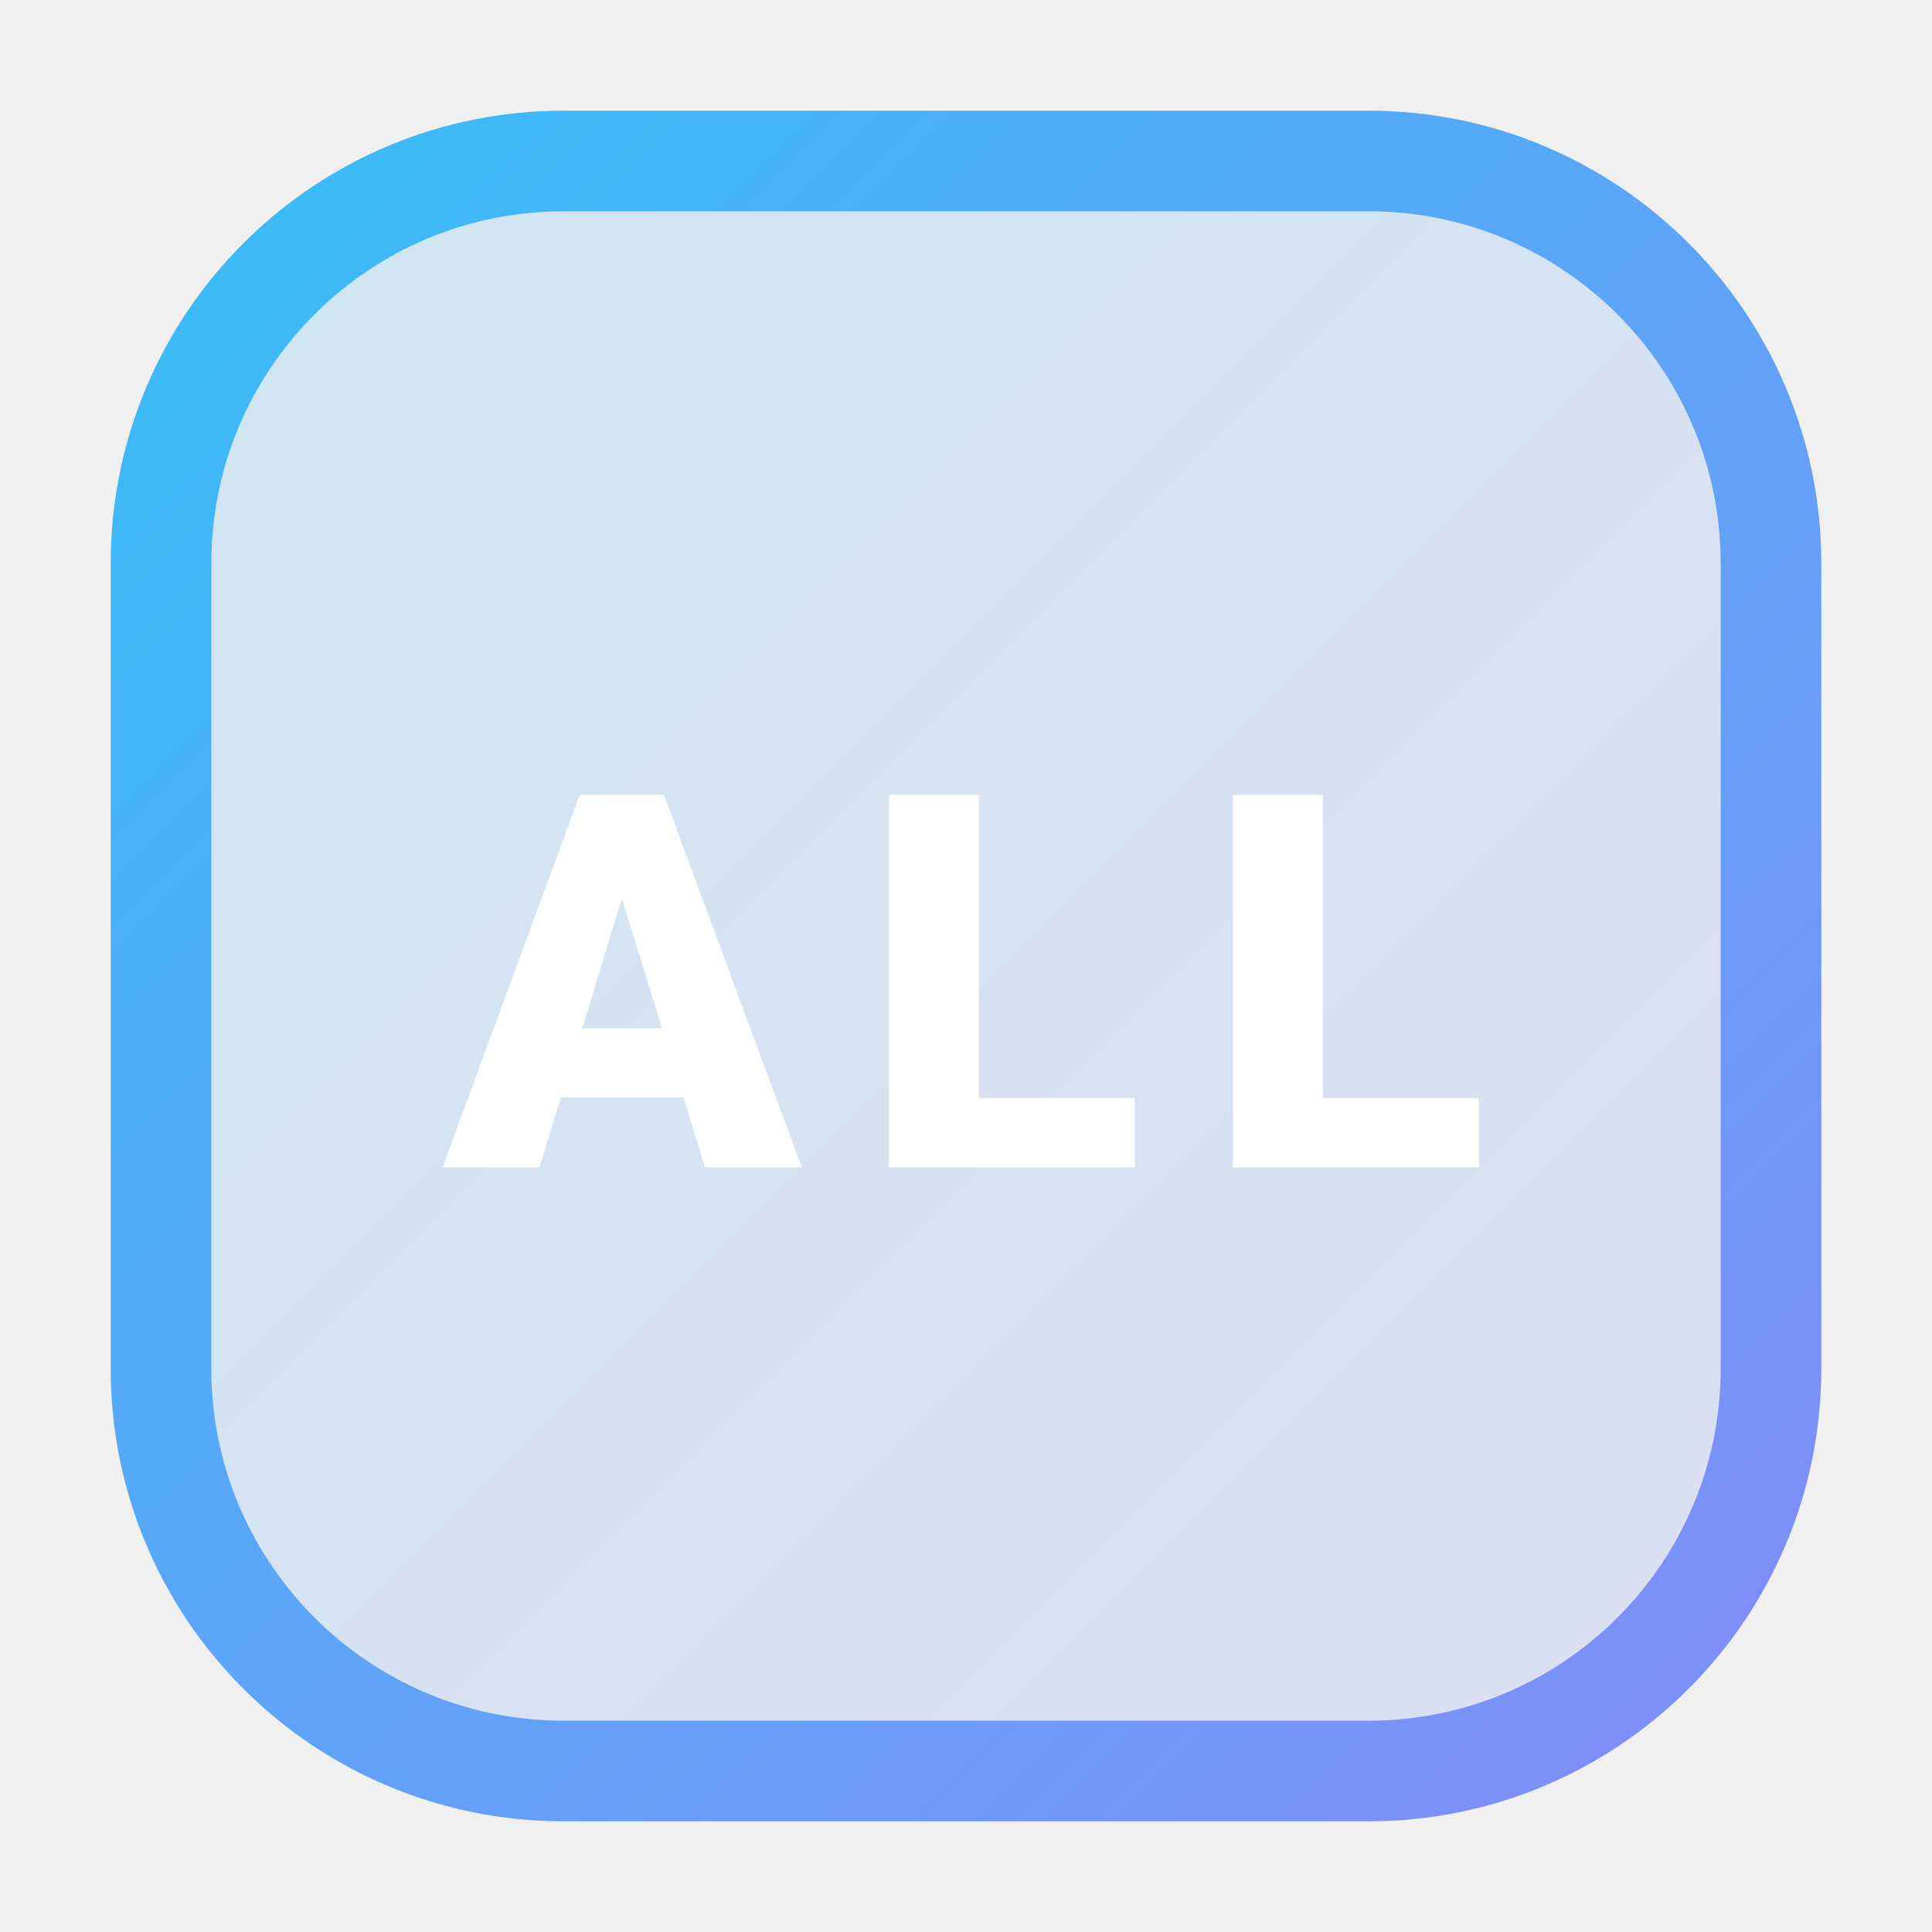
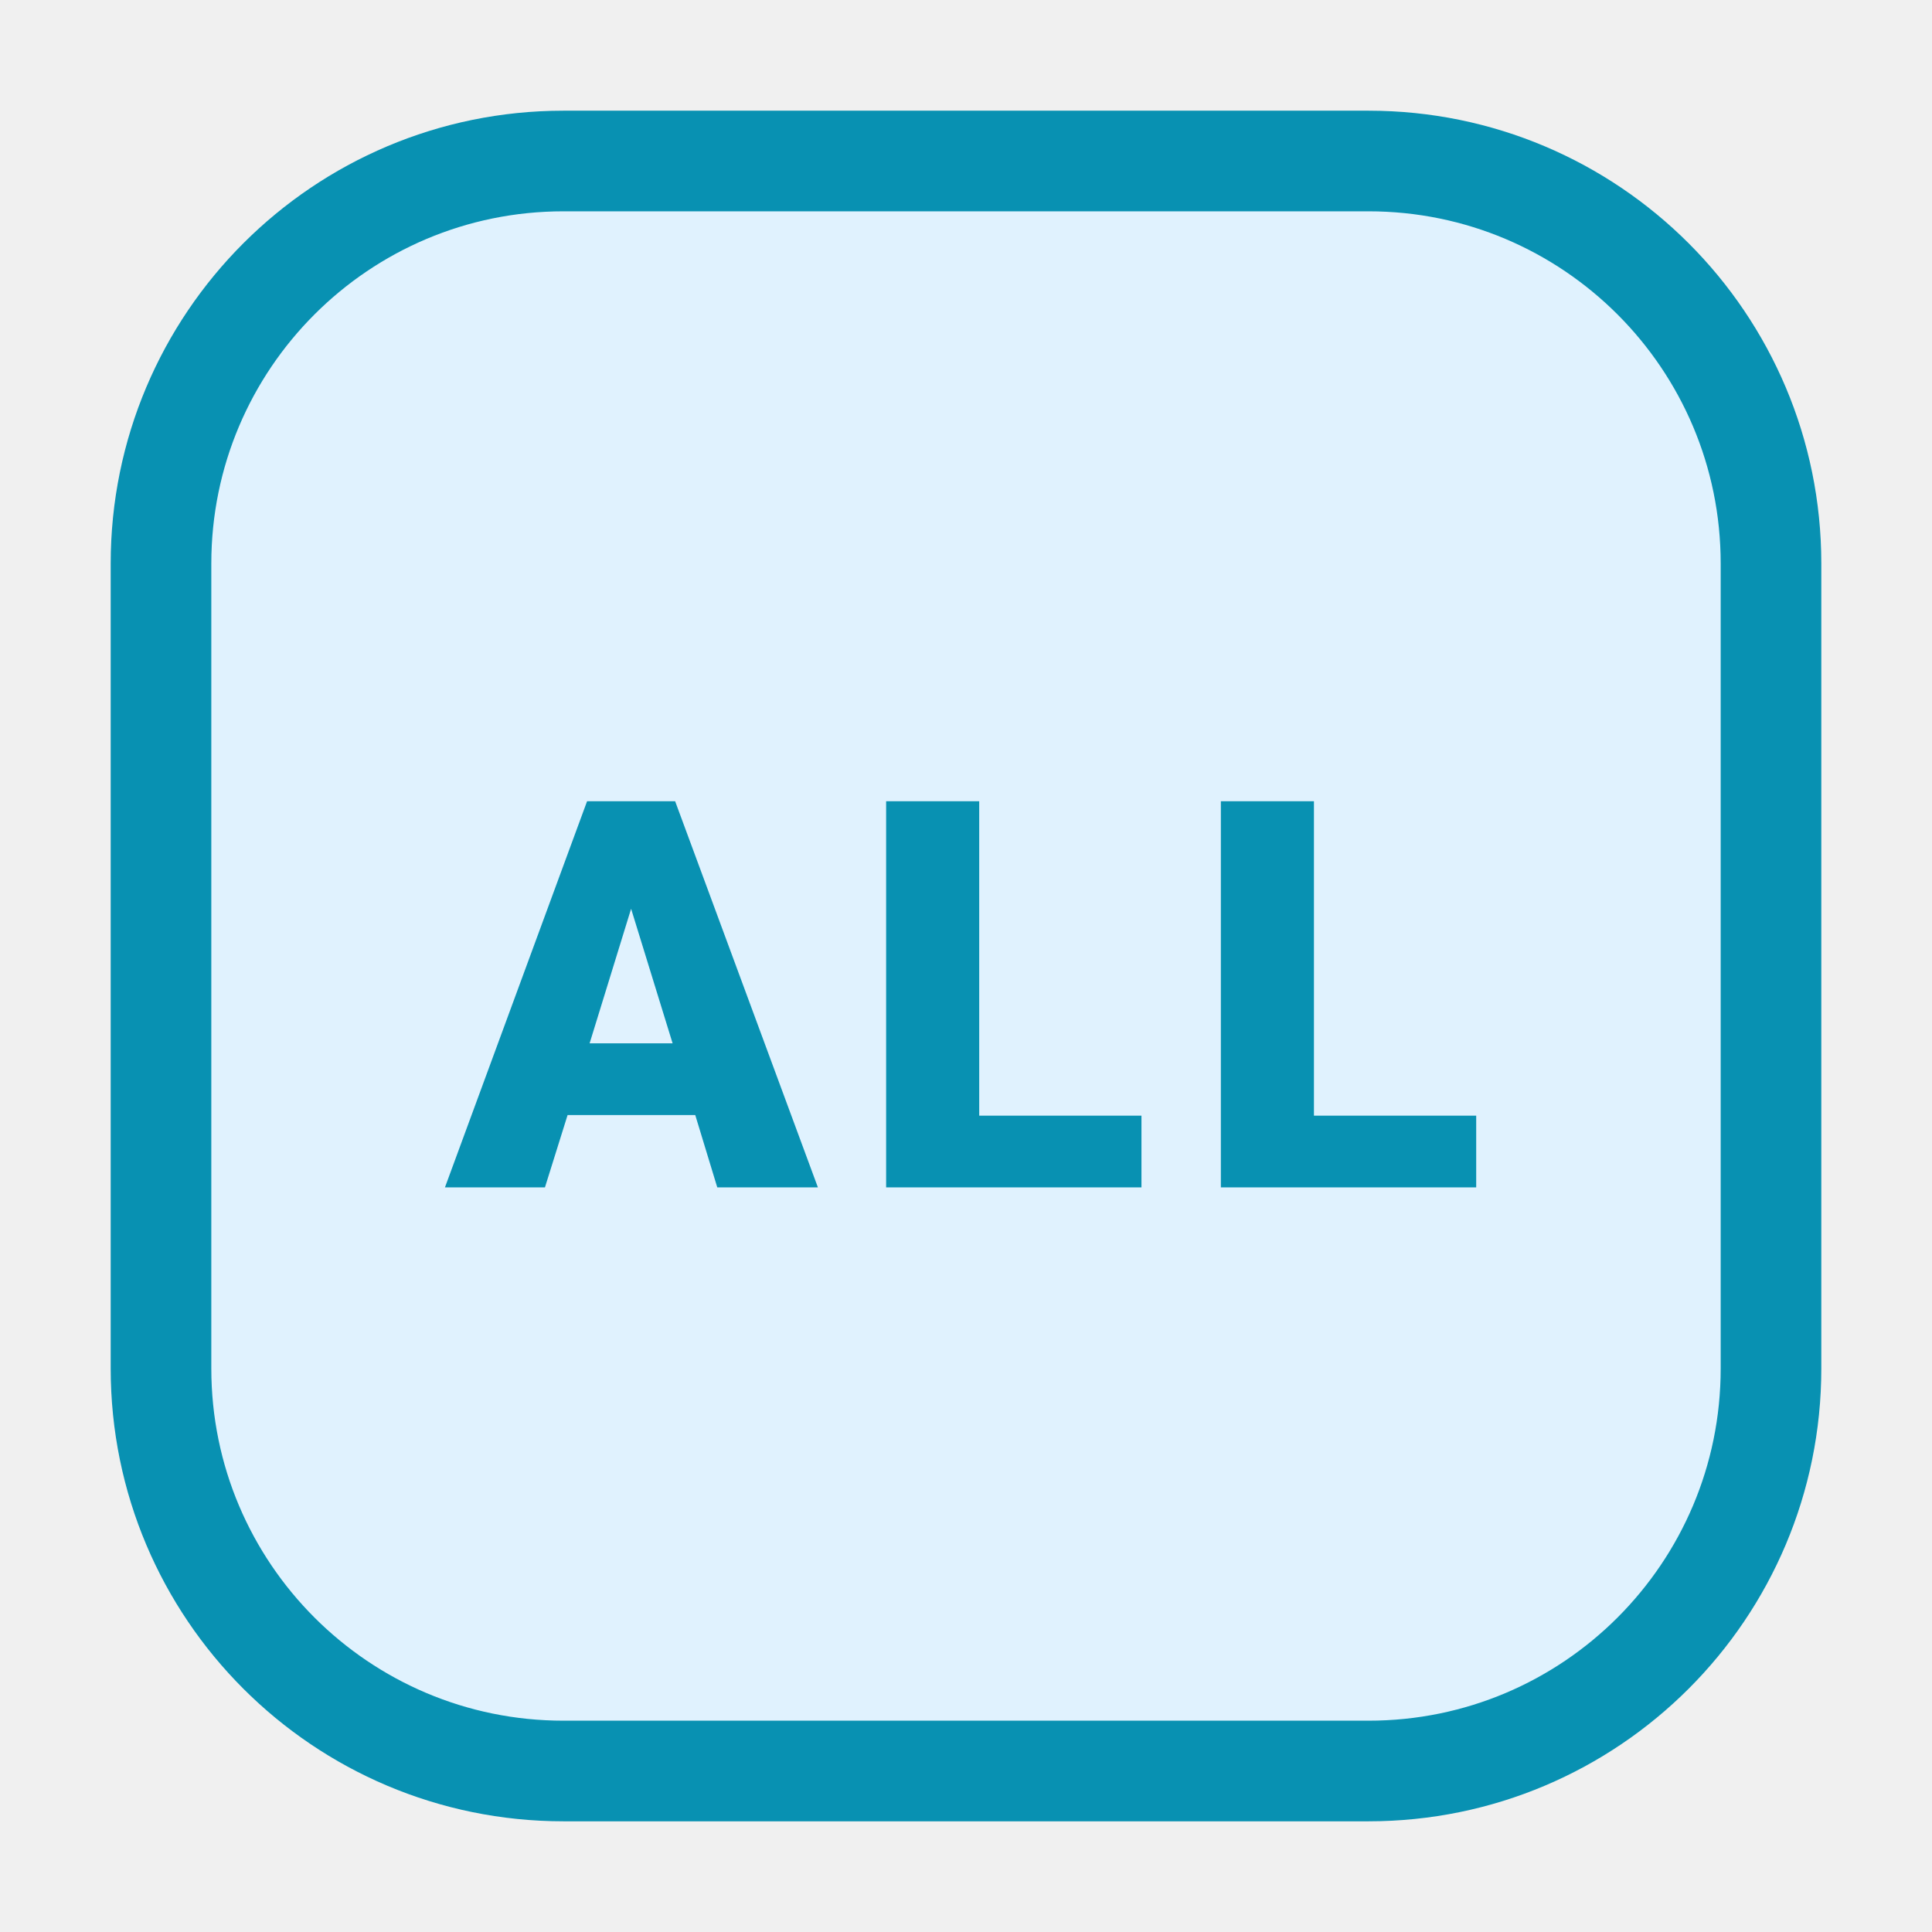
<svg xmlns="http://www.w3.org/2000/svg" viewBox="0 0 48 48" width="100%" height="100%">
  <defs>
    <linearGradient id="allGrad" x1="0%" y1="0%" x2="100%" y2="100%">
-       <stop offset="0%" stop-color="#38bdf8" />
-       <stop offset="100%" stop-color="#818cf8" />
+       <stop offset="0%" stop-color="#06b6d4" />
+       <stop offset="100%" stop-color="#0891b2" />
    </linearGradient>
  </defs>
-   <rect x="4" y="4" width="40" height="40" rx="10" fill="url(#allGrad)" fill-opacity="0.18" stroke="url(#allGrad)" stroke-width="2.5" />
-   <text x="24" y="29" font-family="system-ui, -apple-system, BlinkMacSystemFont, 'Segoe UI', Roboto, sans-serif" font-weight="900" font-size="13" fill="#ffffff" text-anchor="middle" letter-spacing="1.5">ALL</text>
+   <rect x="4" y="4" width="40" height="40" rx="10" fill="#e0f2fe" stroke="#0891b2" stroke-width="2.5" />
+   <text x="24" y="29.5" font-family="system-ui, -apple-system, BlinkMacSystemFont, 'Segoe UI', Roboto, sans-serif" font-weight="900" font-size="13.5" fill="#0891b2" text-anchor="middle" letter-spacing="1">ALL</text>
</svg>
